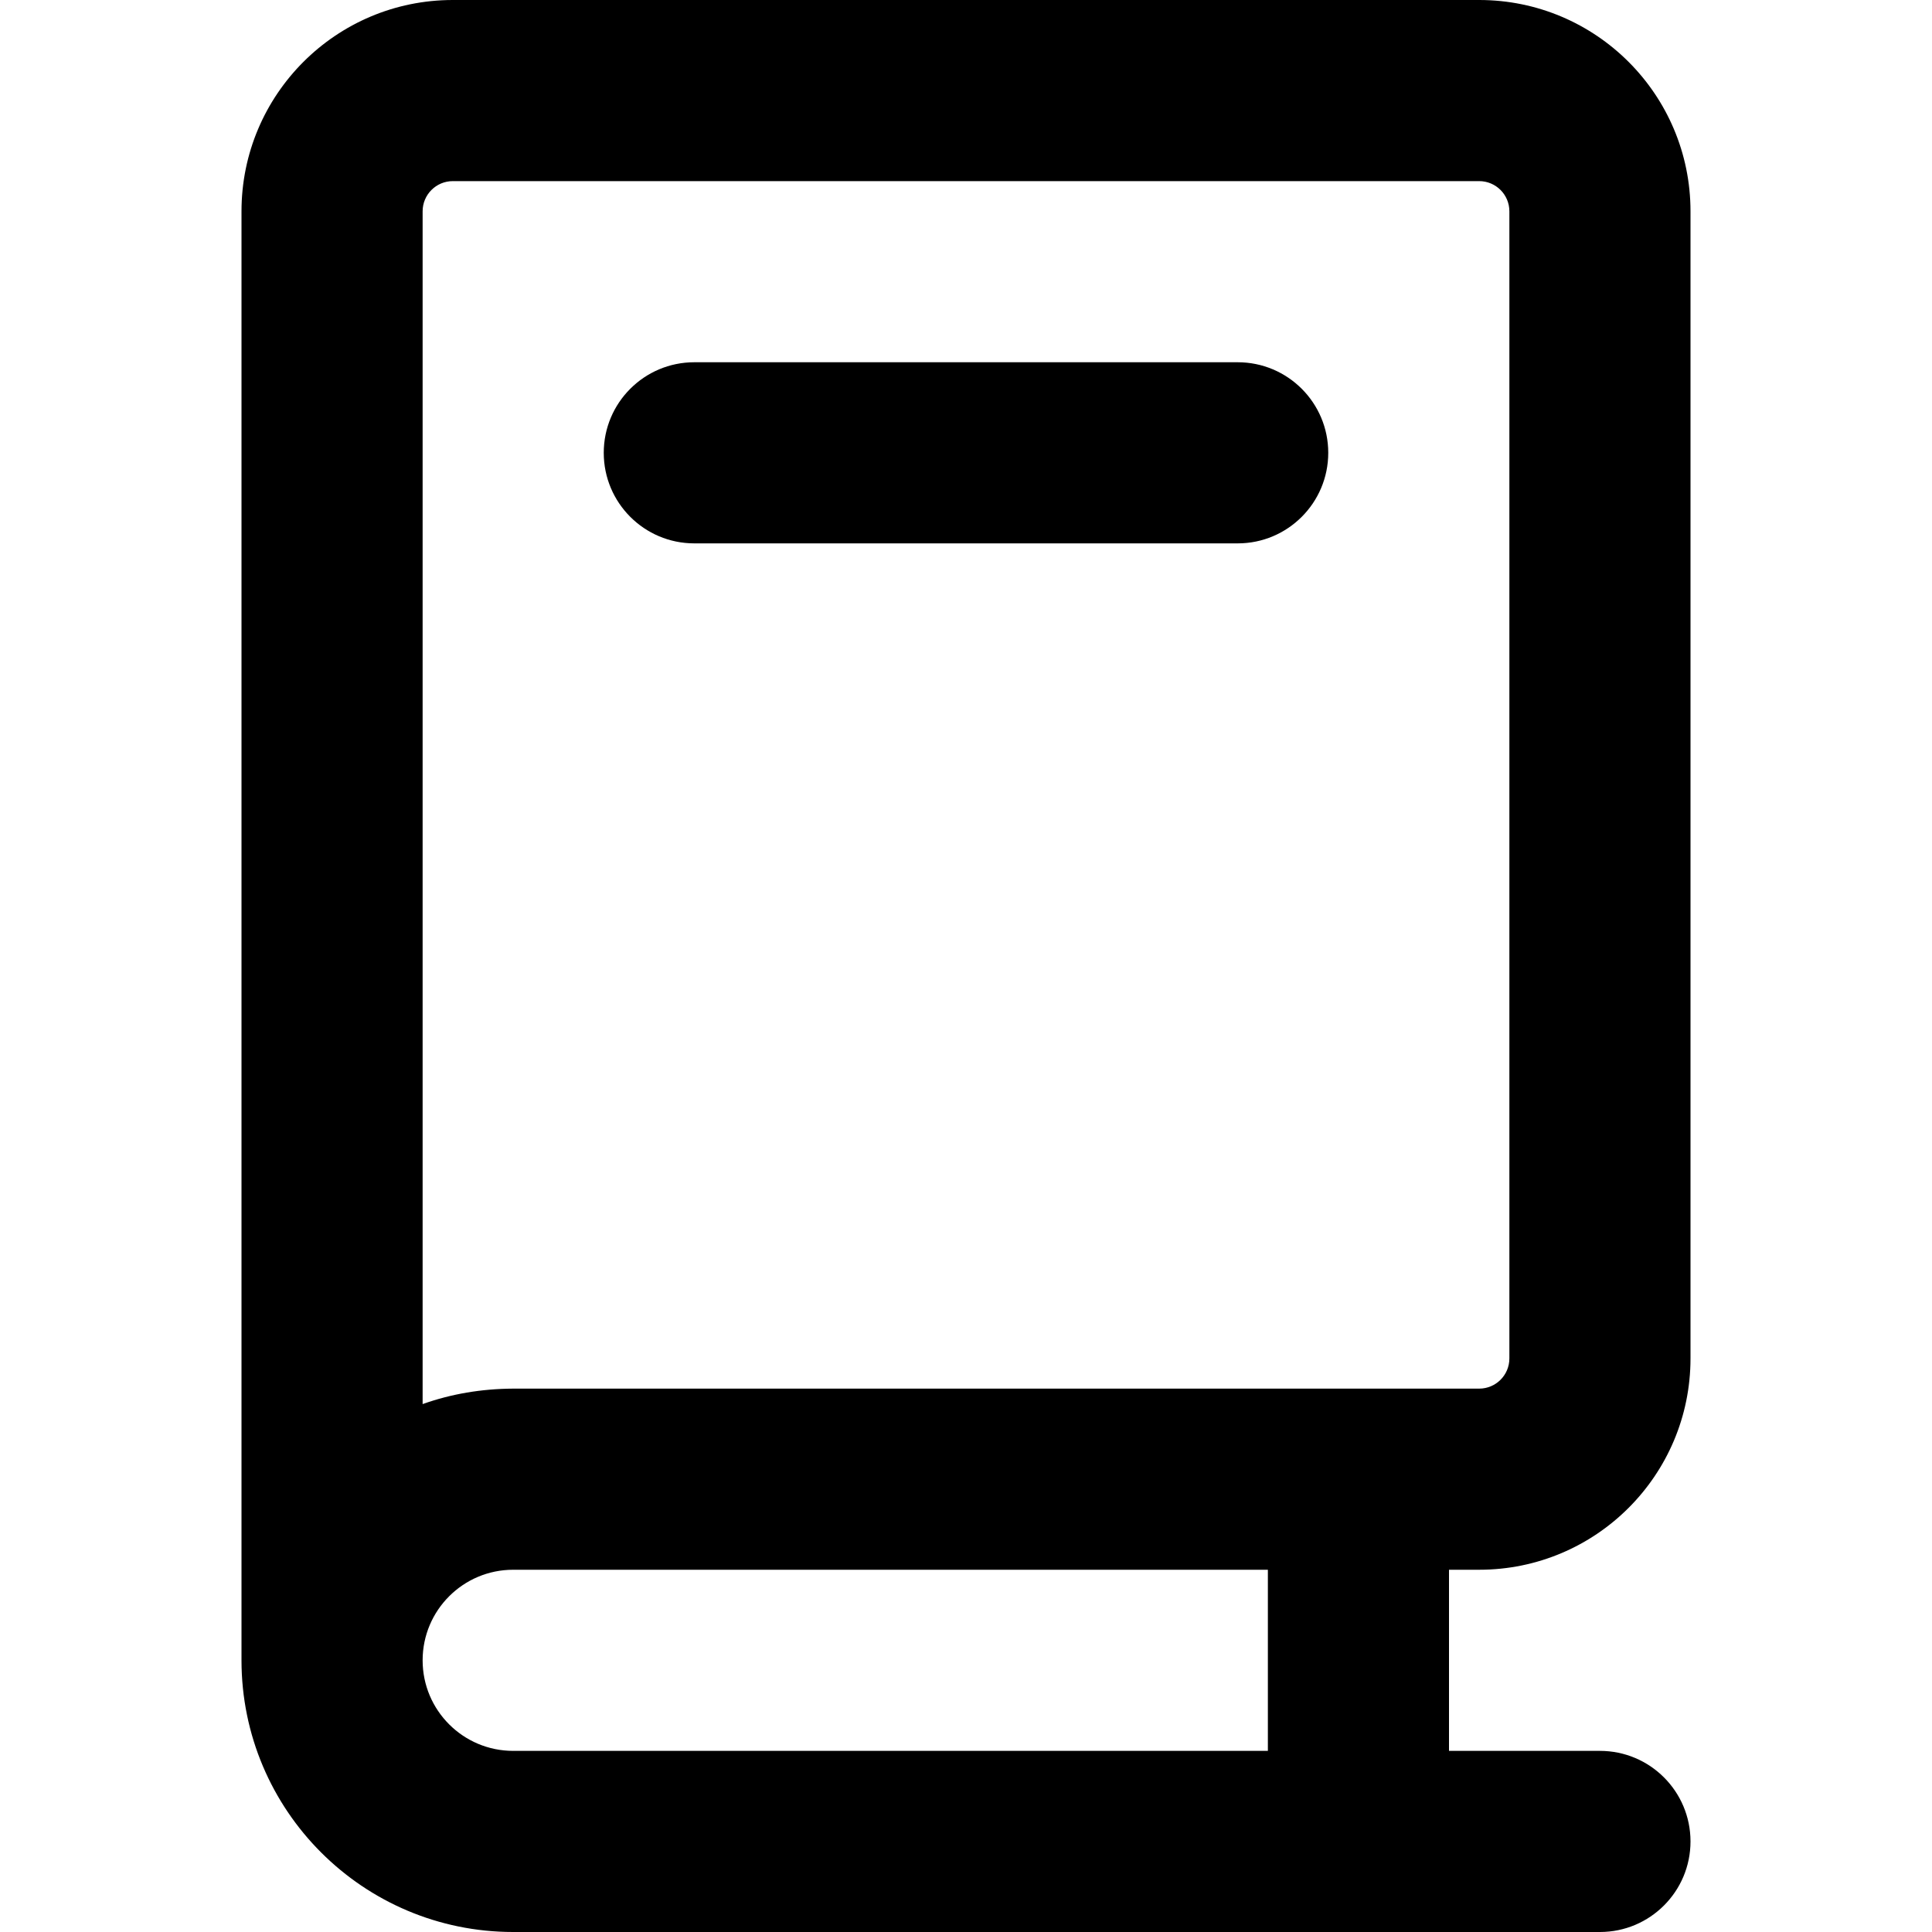
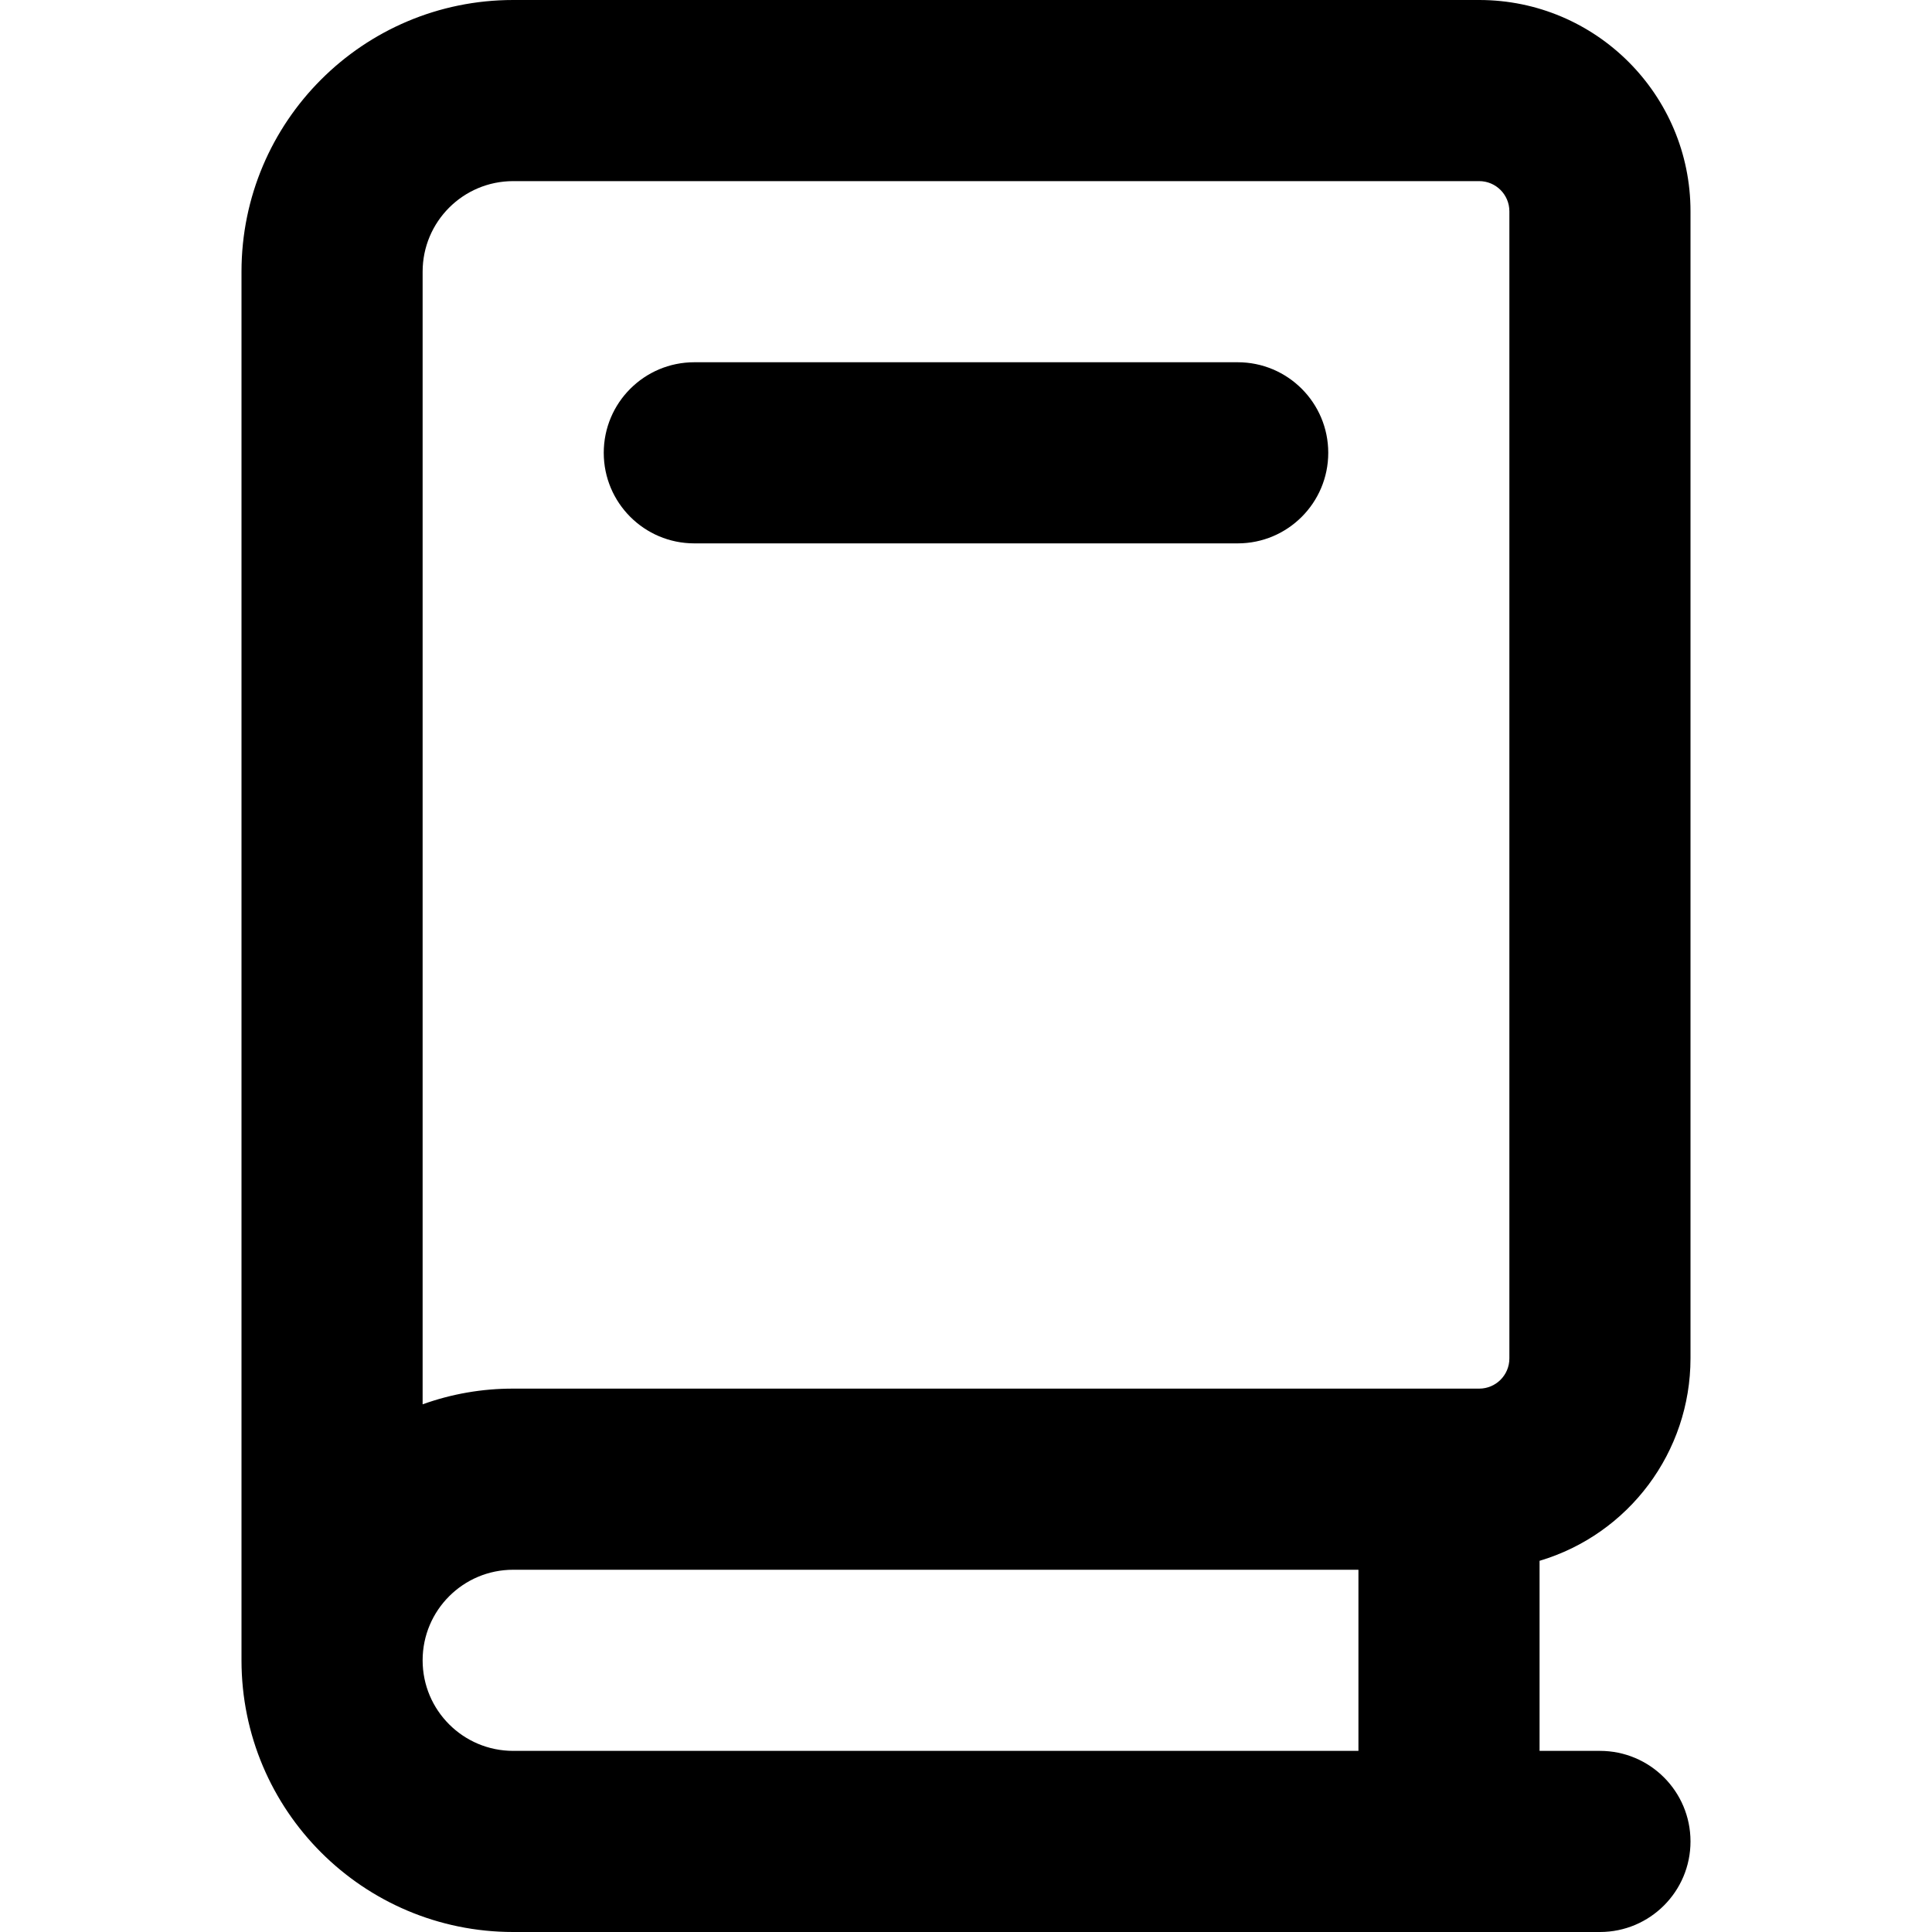
<svg xmlns="http://www.w3.org/2000/svg" fill="currentColor" class="ai" viewBox="0 0 16 16">
-   <path d="M5.75 3a.75.75 0 0 0 0 1.5h4.5a.75.75 0 0 0 0-1.5z" />
-   <path d="M3.75 0A1.75 1.75 0 0 0 2 1.75v12A2.25 2.25 0 0 0 4.25 16h9a.75.75 0 0 0 0-1.5H12V13h.25A1.75 1.75 0 0 0 14 11.25v-9.5A1.75 1.75 0 0 0 12.25 0zM3.5 1.75a.25.25 0 0 1 .25-.25h8.5a.25.25 0 0 1 .25.25v9.5a.25.25 0 0 1-.25.25h-8q-.396.002-.75.128zm.75 12.75a.75.75 0 0 1 0-1.5h6.25v1.5z" />
+   <path d="M10.25 3a.75.75 0 0 1 0 1.5h-4.5a.75.75 0 0 1 0-1.5z" />
+   <path d="M12.25 0C13.216 0 14 .784 14 1.75v9.5a1.75 1.75 0 0 1-1.25 1.676V14.5h.5a.75.75 0 0 1 0 1.5h-9A2.25 2.25 0 0 1 2 13.75V2.25A2.25 2.25 0 0 1 4.25 0zm-8 13a.75.75 0 0 0 0 1.5h7V13zm0-11.5a.75.75 0 0 0-.75.75v9.38a2.2 2.2 0 0 1 .75-.13h8a.25.25 0 0 0 .25-.25v-9.5a.25.25 0 0 0-.25-.25z" />
</svg>
